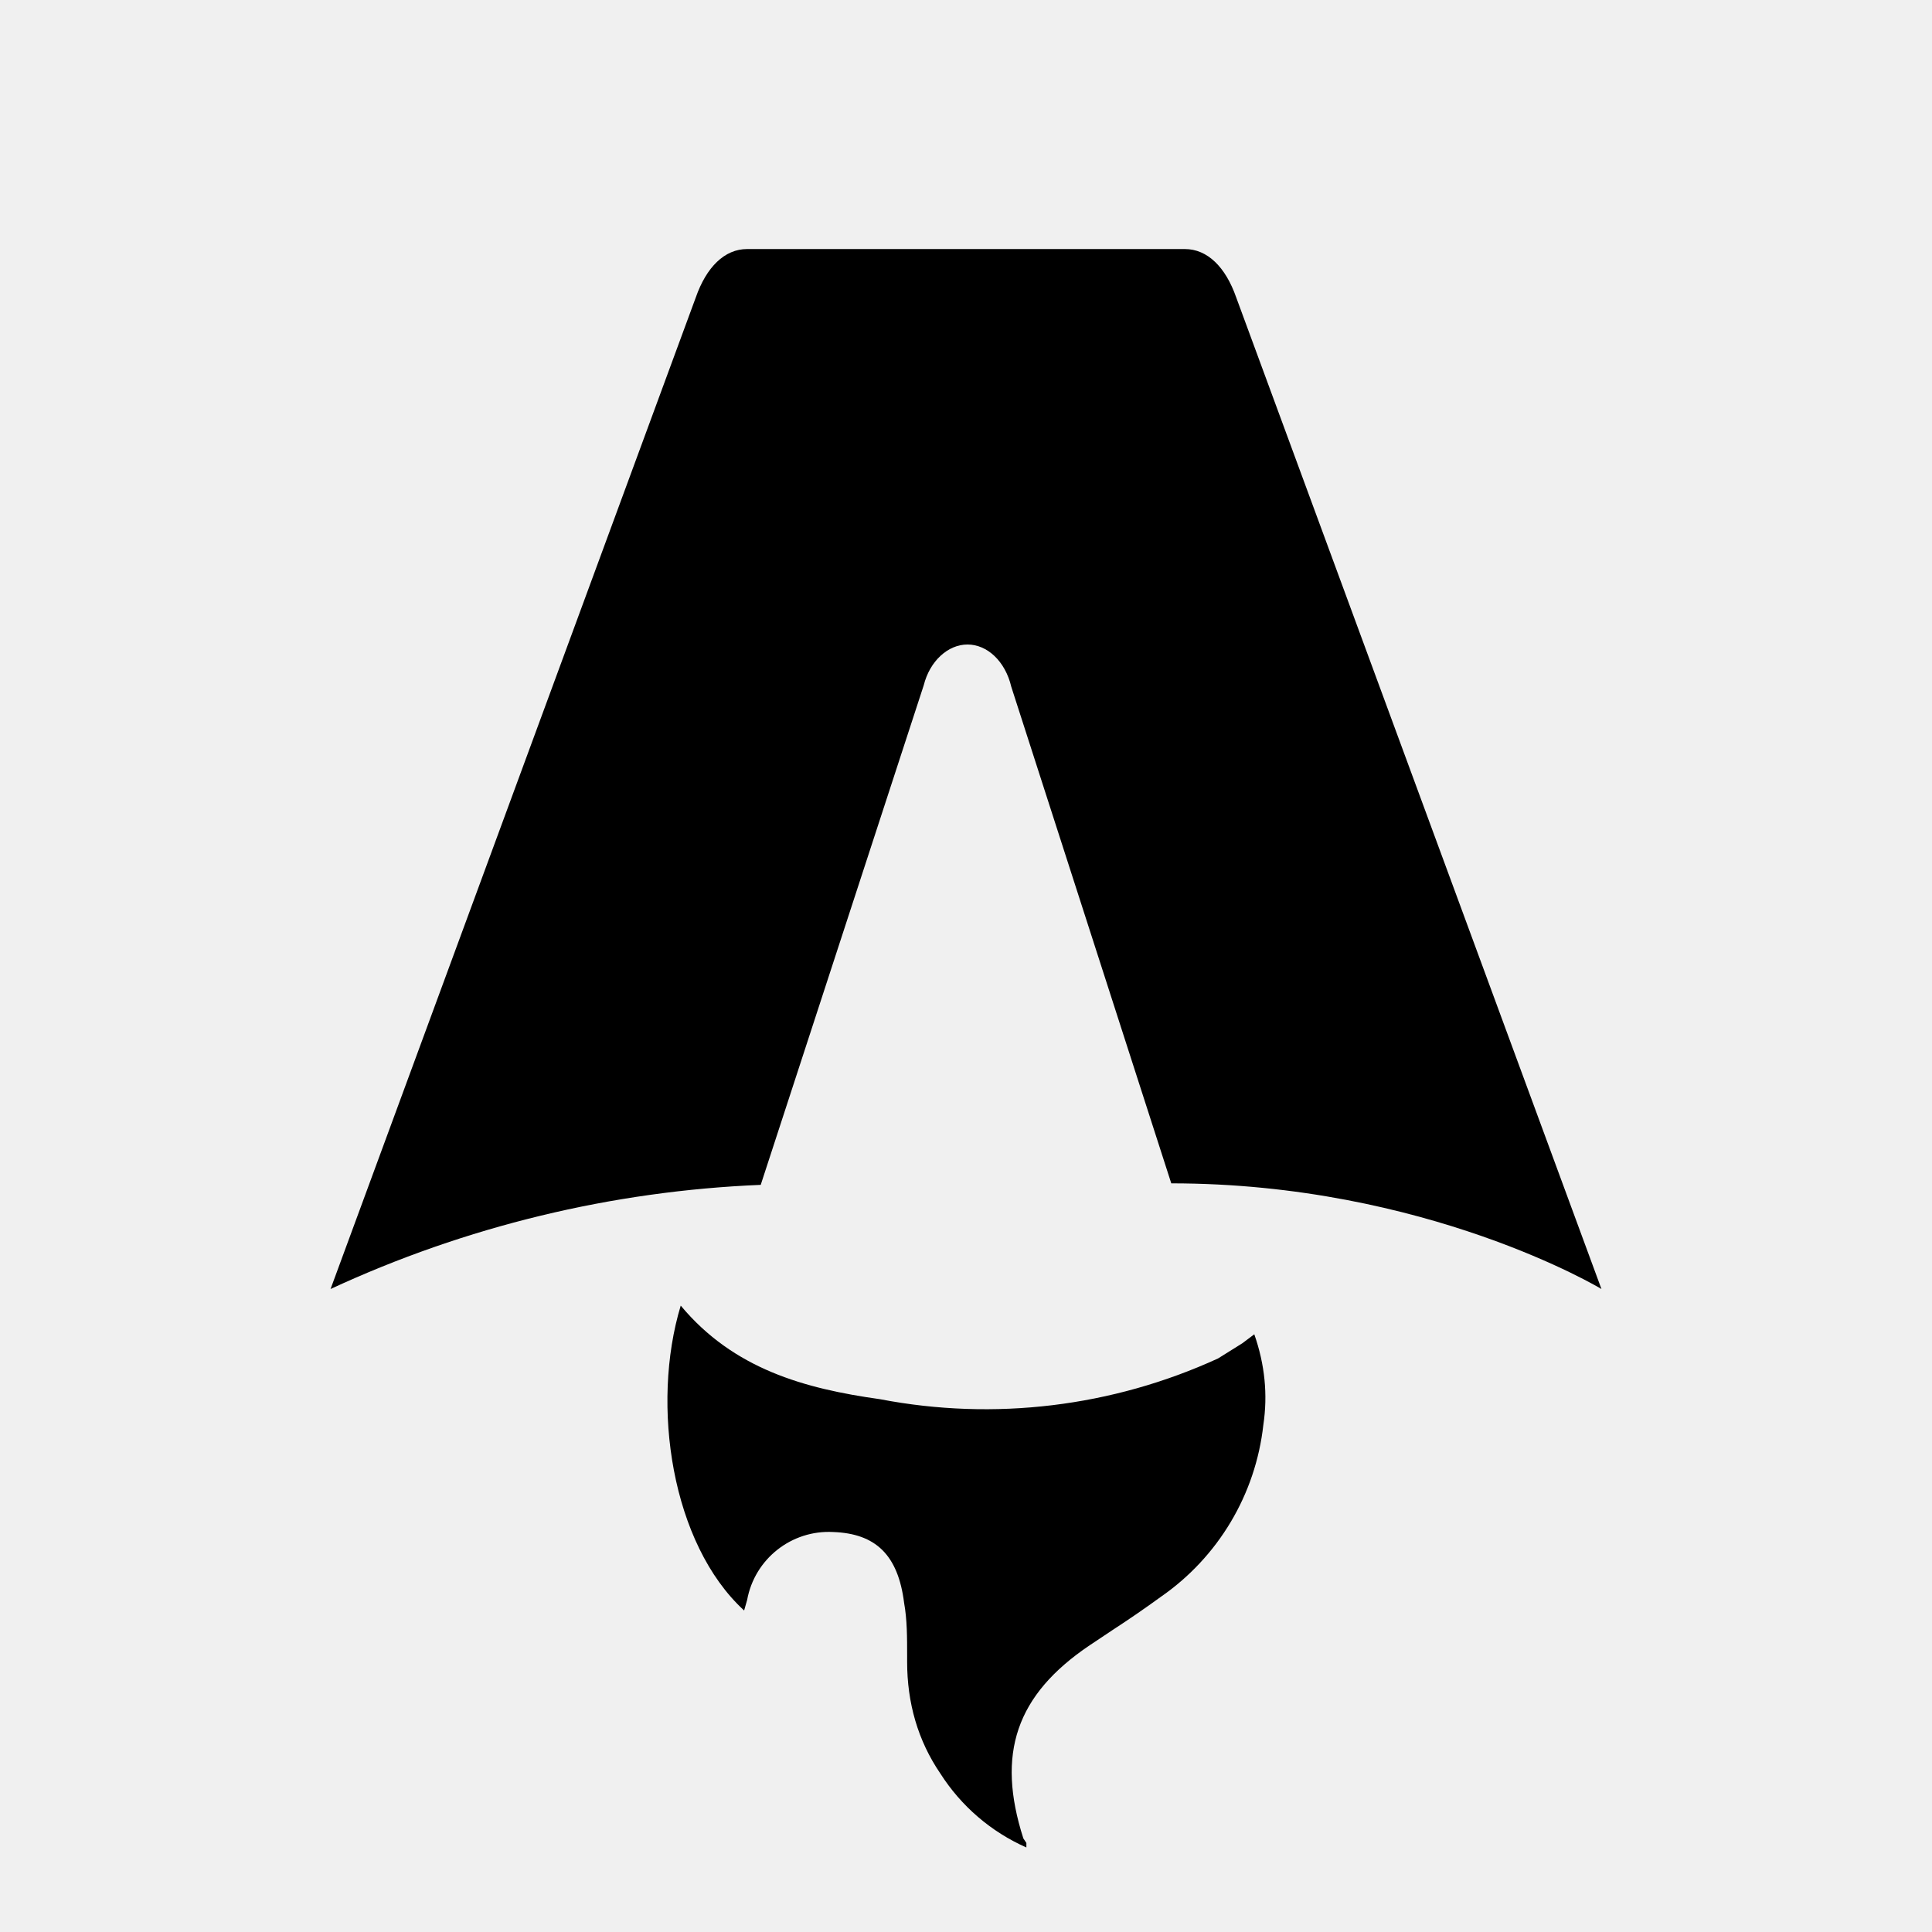
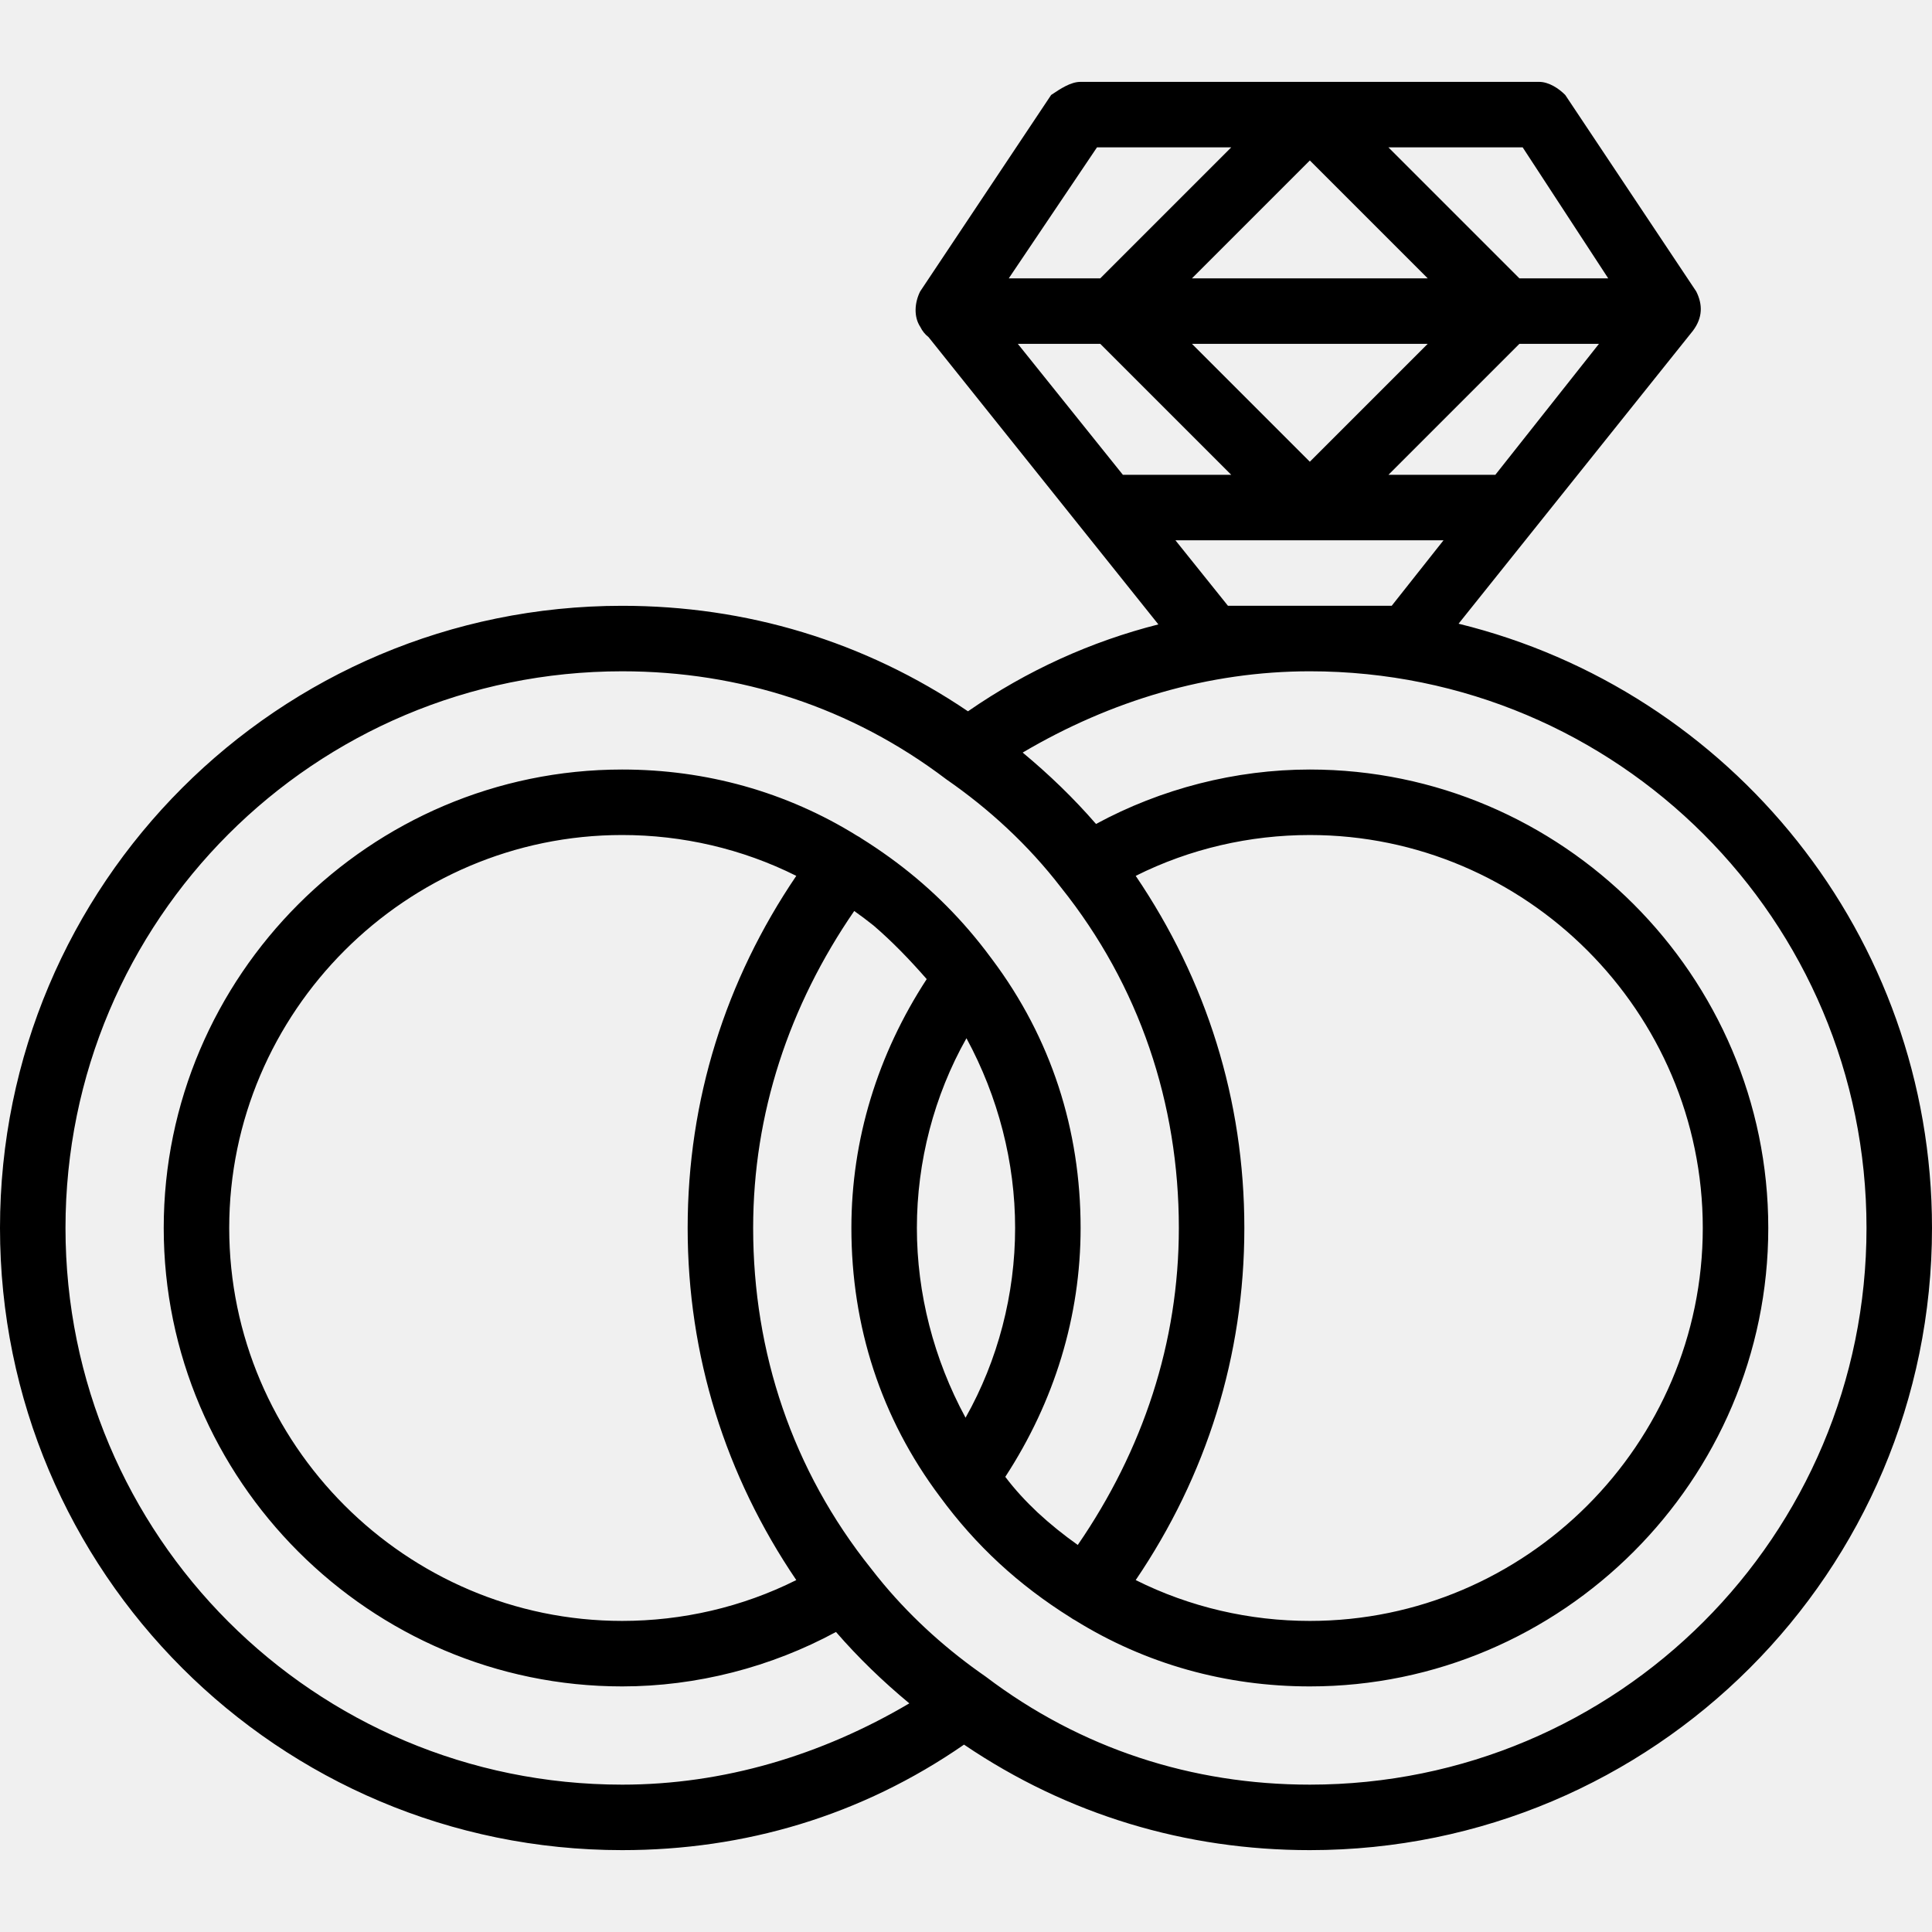
- <svg xmlns="http://www.w3.org/2000/svg" fill="none" viewBox="0 0 128 128">
-   <path d="M50.4 78.5a75.1 75.1 0 0 0-28.5 6.9l24.2-65.7c.7-2 1.9-3.2 3.4-3.2h29c1.5 0 2.7 1.2 3.4 3.2l24.2 65.7s-11.6-7-28.5-7L67 45.5c-.4-1.7-1.6-2.8-2.9-2.8-1.3 0-2.5 1.1-2.9 2.7L50.4 78.5Zm-1.1 28.2Zm-4.2-20.2c-2 6.6-.6 15.8 4.2 20.2a17.5 17.5 0 0 1 .2-.7 5.5 5.5 0 0 1 5.7-4.5c2.8.1 4.3 1.5 4.7 4.7.2 1.1.2 2.3.2 3.5v.4c0 2.7.7 5.2 2.2 7.4a13 13 0 0 0 5.7 4.9v-.3l-.2-.3c-1.8-5.6-.5-9.5 4.4-12.8l1.5-1a73 73 0 0 0 3.2-2.2 16 16 0 0 0 6.8-11.4c.3-2 .1-4-.6-6l-.8.6-1.6 1a37 37 0 0 1-22.4 2.7c-5-.7-9.7-2-13.2-6.2Z" />
-   <style>
-         path { fill: #000; }
-         @media (prefers-color-scheme: dark) {
-             path { fill: #FFF; }
-         }
-     </style>
+ <svg xmlns="http://www.w3.org/2000/svg" fill="#000000" height="800px" width="800px" version="1.1" id="Layer_1" viewBox="0 0 512 512" xml:space="preserve">
+   <g transform="translate(1 1)">
+     <g>
+       <path d="M385.537,164.289l62.113-77.642c2.603-3.471,2.603-6.942,0.868-10.414l-34.712-52.068    c-1.736-1.736-4.339-3.471-6.942-3.471H285.373c-2.603,0-5.207,1.736-7.81,3.471l-34.712,52.068    c-1.526,3.052-1.708,6.774,0.039,9.399c0.526,1.085,1.268,2.003,2.193,2.721l60.896,76.12    c-17.757,4.506-34.712,12.135-50.455,23.031c-27.526-18.637-58.806-27.961-91.642-27.961C72.763,159.542-1,233.305-1,324.424    s73.763,164.881,164.881,164.881c32.42,0,63.324-9.087,90.595-27.961c27.526,18.637,58.807,27.961,91.642,27.961    c91.119,0,164.881-73.763,164.881-164.881C511,246.895,457.594,181.942,385.537,164.289z M268.732,90.119h21.847l34.712,34.712    h-28.714L268.732,90.119z M314.878,72.763l31.241-31.241l31.241,31.241H314.878z M377.359,90.119l-31.241,31.241l-31.241-31.241    H377.359z M401.658,90.119h21.085l-27.464,34.712h-28.332L401.658,90.119z M425.194,72.763h-23.537l-34.712-34.712h35.58    L425.194,72.763z M289.712,38.051h35.58L290.58,72.763h-24.245L289.712,38.051z M324.424,159.542l-13.923-17.356h71.045    l-13.732,17.356H324.424z M16.356,324.424c0-81.573,65.953-147.525,147.525-147.525c31.241,0,60.746,9.546,85.912,28.637    c2.82,1.953,5.586,4.014,8.285,6.183c2.698,2.169,5.329,4.447,7.878,6.834c2.549,2.386,5.017,4.881,7.39,7.485    c1.186,1.302,2.349,2.631,3.486,3.986c1.137,1.356,2.249,2.739,3.334,4.149c20.827,26.034,31.241,57.275,31.241,90.251    c0,30.304-9.506,58.878-26.787,84.003c-3.708-2.629-7.272-5.481-10.625-8.591c-3.134-2.952-6.063-6.102-8.582-9.46    c13.017-19.959,19.959-42.522,19.959-65.953c0-26.034-7.81-50.332-23.43-71.159c-0.597-0.814-1.2-1.617-1.81-2.41    c-7.325-9.521-15.656-17.609-25.36-24.628c-2.426-1.755-4.938-3.443-7.541-5.07c-0.348-0.261-0.716-0.477-1.095-0.669    c-18.826-11.693-40.12-17.555-62.255-17.555c-66.82,0-121.492,54.671-121.492,121.492s54.671,121.492,121.492,121.492    c19.727,0,39.449-5.094,56.662-14.428c5.89,6.792,12.363,13.048,19.436,18.921c-23.361,13.786-49.298,21.541-76.098,21.541    C82.308,471.949,16.356,405.997,16.356,324.424z M299.974,231.113c14.384-7.208,30.262-10.824,46.145-10.824    c57.275,0,104.136,46.861,104.136,104.136c0,57.275-46.861,104.136-104.136,104.136c-15.883,0-31.761-3.617-46.145-10.824    c18.757-27.653,28.789-59.407,28.789-93.311C328.763,290.52,318.731,258.766,299.974,231.113z M241.983,324.424    c0-17.525,4.535-35.047,13.138-50.284c8.442,15.578,12.896,32.929,12.896,50.284c0,17.525-4.535,35.047-13.138,50.284    C246.438,359.13,241.983,341.779,241.983,324.424z M210.026,231.113c-18.757,27.653-28.789,59.407-28.789,93.311    c0,33.904,10.032,65.658,28.789,93.311c-14.384,7.208-30.262,10.824-46.145,10.824c-57.275,0-104.136-46.861-104.136-104.136    c0-57.275,46.861-104.136,104.136-104.136C179.764,220.288,195.642,223.905,210.026,231.113z M346.119,471.949    c-31.241,0-60.746-9.546-85.912-28.637c-9.871-6.834-19.078-14.997-27.039-24.488c-1.137-1.356-2.249-2.739-3.334-4.149    c-20.827-26.034-31.241-57.275-31.241-90.251c0-30.304,9.506-58.878,26.787-84.003c1.739,1.233,3.448,2.514,5.117,3.849    c4.943,4.243,9.516,8.976,14.089,14.202c-13.017,19.959-19.959,42.522-19.959,65.953c0,26.034,7.81,50.332,23.43,71.159    c9.546,13.017,20.827,23.43,34.712,32.108c0.348,0.261,0.716,0.477,1.095,0.669c18.826,11.693,40.12,17.555,62.255,17.555    c66.82,0,121.492-54.671,121.492-121.492s-54.671-121.492-121.492-121.492c-19.727,0-39.449,5.094-56.662,14.428    c-5.89-6.792-12.363-13.048-19.436-18.921c23.361-13.786,49.298-21.541,76.098-21.541c81.573,0,147.525,65.953,147.525,147.525    S427.692,471.949,346.119,471.949z" />
+     </g>
+   </g>
</svg>
